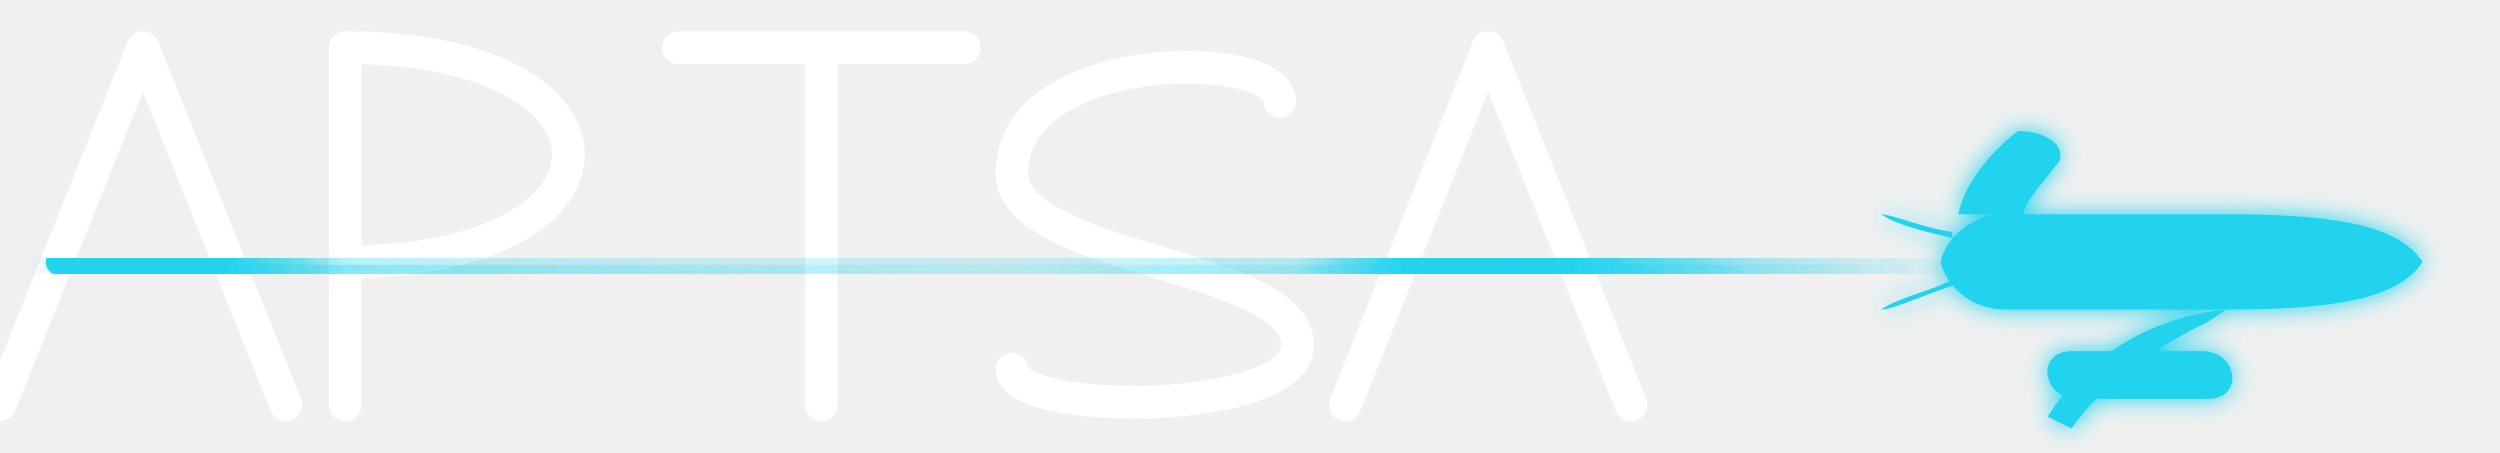
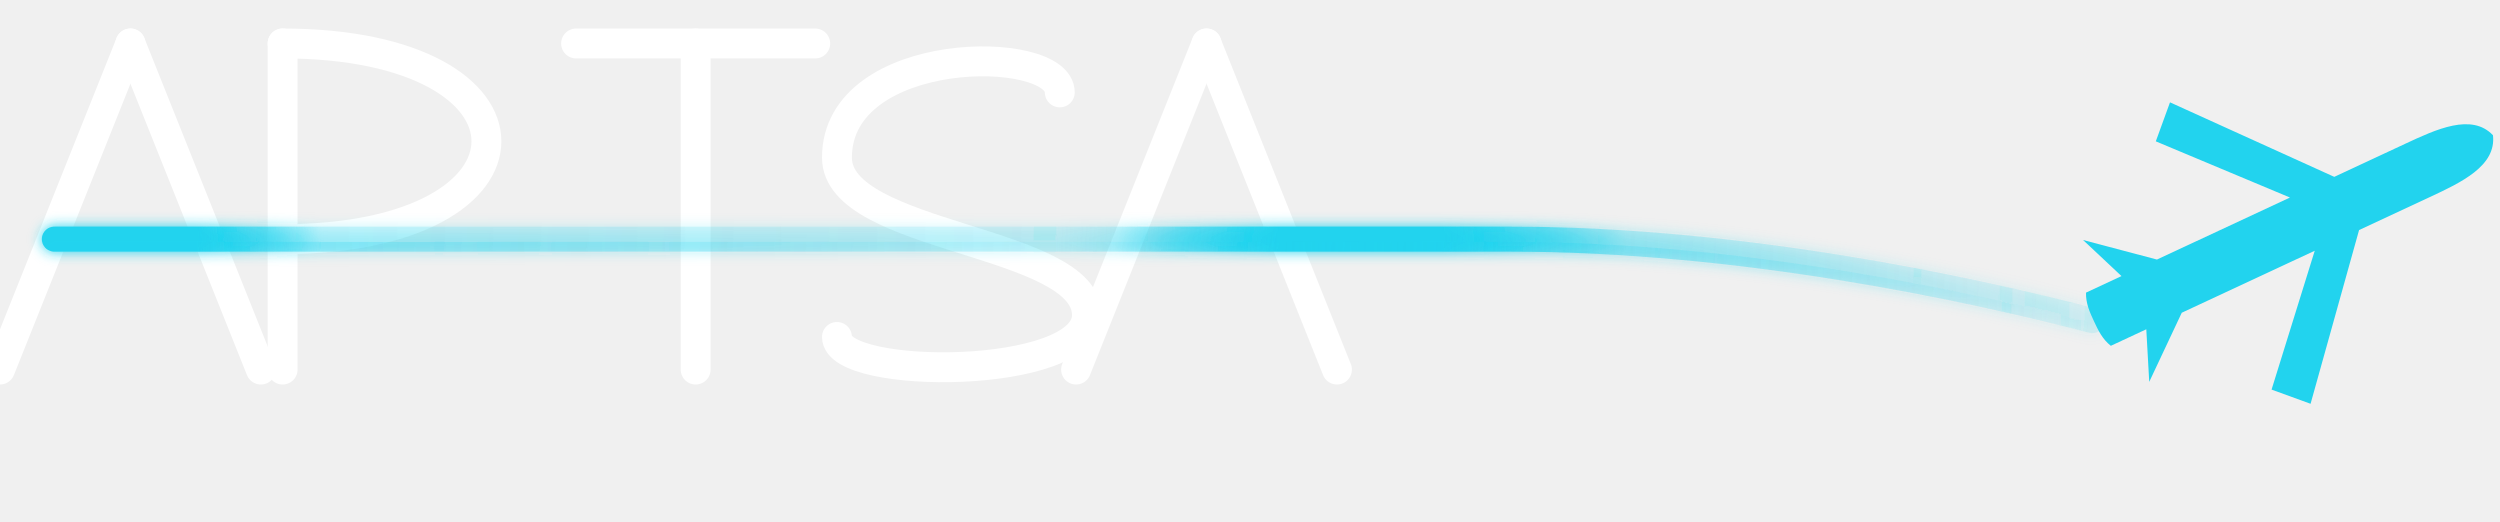
- <svg xmlns="http://www.w3.org/2000/svg" viewBox="0 0 420 76" fill="none" role="img" aria-label="APTSA — Airport Time Saving App">
+ <svg xmlns="http://www.w3.org/2000/svg" viewBox="0 0 460 96" fill="none" role="img" aria-label="APTSA — Airport Time Saving App">
  <defs>
-     <linearGradient id="contrail" x1="10" y1="0" x2="326" y2="0" gradientUnits="userSpaceOnUse">
+     <linearGradient id="cg1" x1="10" y1="44" x2="385" y2="59" gradientUnits="userSpaceOnUse">
      <stop offset="0%" stop-color="#22d3ee" stop-opacity="1.00" />
-       <stop offset="8.9%" stop-color="#22d3ee" stop-opacity="1.00" />
-       <stop offset="15.2%" stop-color="#22d3ee" stop-opacity="0.26" />
-       <stop offset="32.9%" stop-color="#22d3ee" stop-opacity="0.18" />
-       <stop offset="50.6%" stop-color="#22d3ee" stop-opacity="0.18" />
-       <stop offset="65.8%" stop-color="#22d3ee" stop-opacity="0.24" />
-       <stop offset="71.5%" stop-color="#22d3ee" stop-opacity="1.00" />
-       <stop offset="80.4%" stop-color="#22d3ee" stop-opacity="1.00" />
-       <stop offset="90%" stop-color="#22d3ee" stop-opacity="0.32" />
-       <stop offset="100%" stop-color="#22d3ee" stop-opacity="0.04" />
+       <stop offset="7%" stop-color="#22d3ee" stop-opacity="1.00" />
+       <stop offset="13%" stop-color="#22d3ee" stop-opacity="0.22" />
+       <stop offset="49%" stop-color="#22d3ee" stop-opacity="0.16" />
+       <stop offset="52%" stop-color="#22d3ee" stop-opacity="0.22" />
+       <stop offset="60%" stop-color="#22d3ee" stop-opacity="1.00" />
+       <stop offset="68%" stop-color="#22d3ee" stop-opacity="1.00" />
+       <stop offset="77%" stop-color="#22d3ee" stop-opacity="0.26" />
+       <stop offset="100%" stop-color="#22d3ee" stop-opacity="0.10" />
    </linearGradient>
-     <linearGradient id="contrail2" x1="10" y1="0" x2="326" y2="0" gradientUnits="userSpaceOnUse">
-       <stop offset="0%" stop-color="#22d3ee" stop-opacity="0.36" />
-       <stop offset="8.9%" stop-color="#22d3ee" stop-opacity="0.36" />
-       <stop offset="50%" stop-color="#22d3ee" stop-opacity="0.08" />
-       <stop offset="80.4%" stop-color="#22d3ee" stop-opacity="0.36" />
-       <stop offset="100%" stop-color="#22d3ee" stop-opacity="0" />
+     <linearGradient id="cg2" x1="10" y1="44" x2="385" y2="59" gradientUnits="userSpaceOnUse">
+       <stop offset="0%" stop-color="#22d3ee" stop-opacity="0.28" />
+       <stop offset="7%" stop-color="#22d3ee" stop-opacity="0.28" />
+       <stop offset="50%" stop-color="#22d3ee" stop-opacity="0.06" />
+       <stop offset="68%" stop-color="#22d3ee" stop-opacity="0.28" />
+       <stop offset="100%" stop-color="#22d3ee" stop-opacity="0.00" />
    </linearGradient>
-     <filter id="glow" x="-12%" y="-40%" width="124%" height="180%">
-       <feGaussianBlur in="SourceGraphic" stdDeviation="2.0" result="blur" />
+     <filter id="glow" x="-5%" y="-400%" width="110%" height="900%">
+       <feGaussianBlur stdDeviation="1.2" result="b" />
      <feMerge>
-         <feMergeNode in="blur" />
+         <feMergeNode in="b" />
        <feMergeNode in="SourceGraphic" />
      </feMerge>
    </filter>
  </defs>
  <g stroke="#fff" stroke-width="5.5" stroke-linecap="round" stroke-linejoin="round" fill="none">
    <line x1="24" y1="8" x2="0" y2="68" />
    <line x1="24" y1="8" x2="48" y2="68" />
-     <line x1="58" y1="8" x2="58" y2="68" />
-     <path d="M 58,8 C 108,8 108,44 58,44" />
-     <line x1="114" y1="8" x2="162" y2="8" />
-     <line x1="138" y1="8" x2="138" y2="68" />
-     <path d="M 215,17 C 215,8 170,8 170,29              C 170,44 218,44 218,58              C 218,70 170,70 170,62" />
-     <line x1="250" y1="8" x2="226" y2="68" />
-     <line x1="250" y1="8" x2="274" y2="68" />
+     <line x1="52" y1="8" x2="52" y2="68" />
+     <path d="M 52,8 C 102,8 102,44 52,44" />
+     <line x1="106" y1="8" x2="150" y2="8" />
+     <line x1="128" y1="8" x2="128" y2="68" />
+     <path d="M 195,17 C 195,8 154,8 154,29 C 154,44 200,44 200,58 C 200,70 154,70 154,62" />
+     <line x1="222" y1="8" x2="198" y2="68" />
+     <line x1="222" y1="8" x2="246" y2="68" />
  </g>
  <g filter="url(#glow)">
-     <line x1="10" y1="44" x2="326" y2="44" stroke="url(#contrail)" stroke-width="4.6" stroke-linecap="round" />
-     <line x1="10" y1="45.4" x2="326" y2="45.4" stroke="url(#contrail2)" stroke-width="1.8" stroke-linecap="round" />
+     <path d="M 10,44 C 140,44 240,44 278,44 C 320,44 362,53 385,59" stroke="url(#cg1)" stroke-width="4.6" fill="none" stroke-linecap="round" />
+     <path d="M 10,45.4 C 140,45.4 240,45.4 278,45.4 C 320,45.4 362,54.4 385,60.4" stroke="url(#cg2)" stroke-width="1.8" fill="none" stroke-linecap="round" />
  </g>
-   <g fill="#22d3ee" filter="url(#glow)">
-     <path d="       M 407,44       C 403,38  393,36  374,36       L 337,36       C 331,36  327,40  326,44       C 327,48  331,52  337,52       L 374,52       C 393,52  403,50  407,44       Z     " />
-     <path d="       M 329,36       C 330,31  334,26  339,22       C 343,22  347,24  346,27       C 343,31  340,34  340,36       Z     " />
-     <path d="       M 328,40       C 324,39  319,38  316,36       C 318,36  322,38  328,39       Z     " />
-     <path d="       M 328,48       C 322,50  318,52  316,52       C 319,50  324,49  328,47       Z     " />
-     <path d="       M 374,52       C 363,53  351,59  344,70       L 348,72       C 355,62  367,56  371,54       Z     " />
-     <path d="       M 370,59       C 376,59  377,67  371,67       L 349,67       C 343,67  342,59  348,59       Z     " />
-   </g>
+   <path transform="translate(422,42) rotate(-25) scale(0.9) translate(-50,-50)" fill="#22d3ee" d="     M 95,50     C 93,44  85,44  78,44     L 62,44     L 38,16     L 32,22     L 52,44     L 22,44     L 10,34     L 14,44     L  6,44     C  5,46   5,48   5,50     C  5,52   5,54   6,56     L 14,56     L 10,66     L 22,56     L 52,56     L 32,78     L 38,84     L 62,56     L 78,56     C 85,56  93,56  95,50     Z   " />
</svg>
